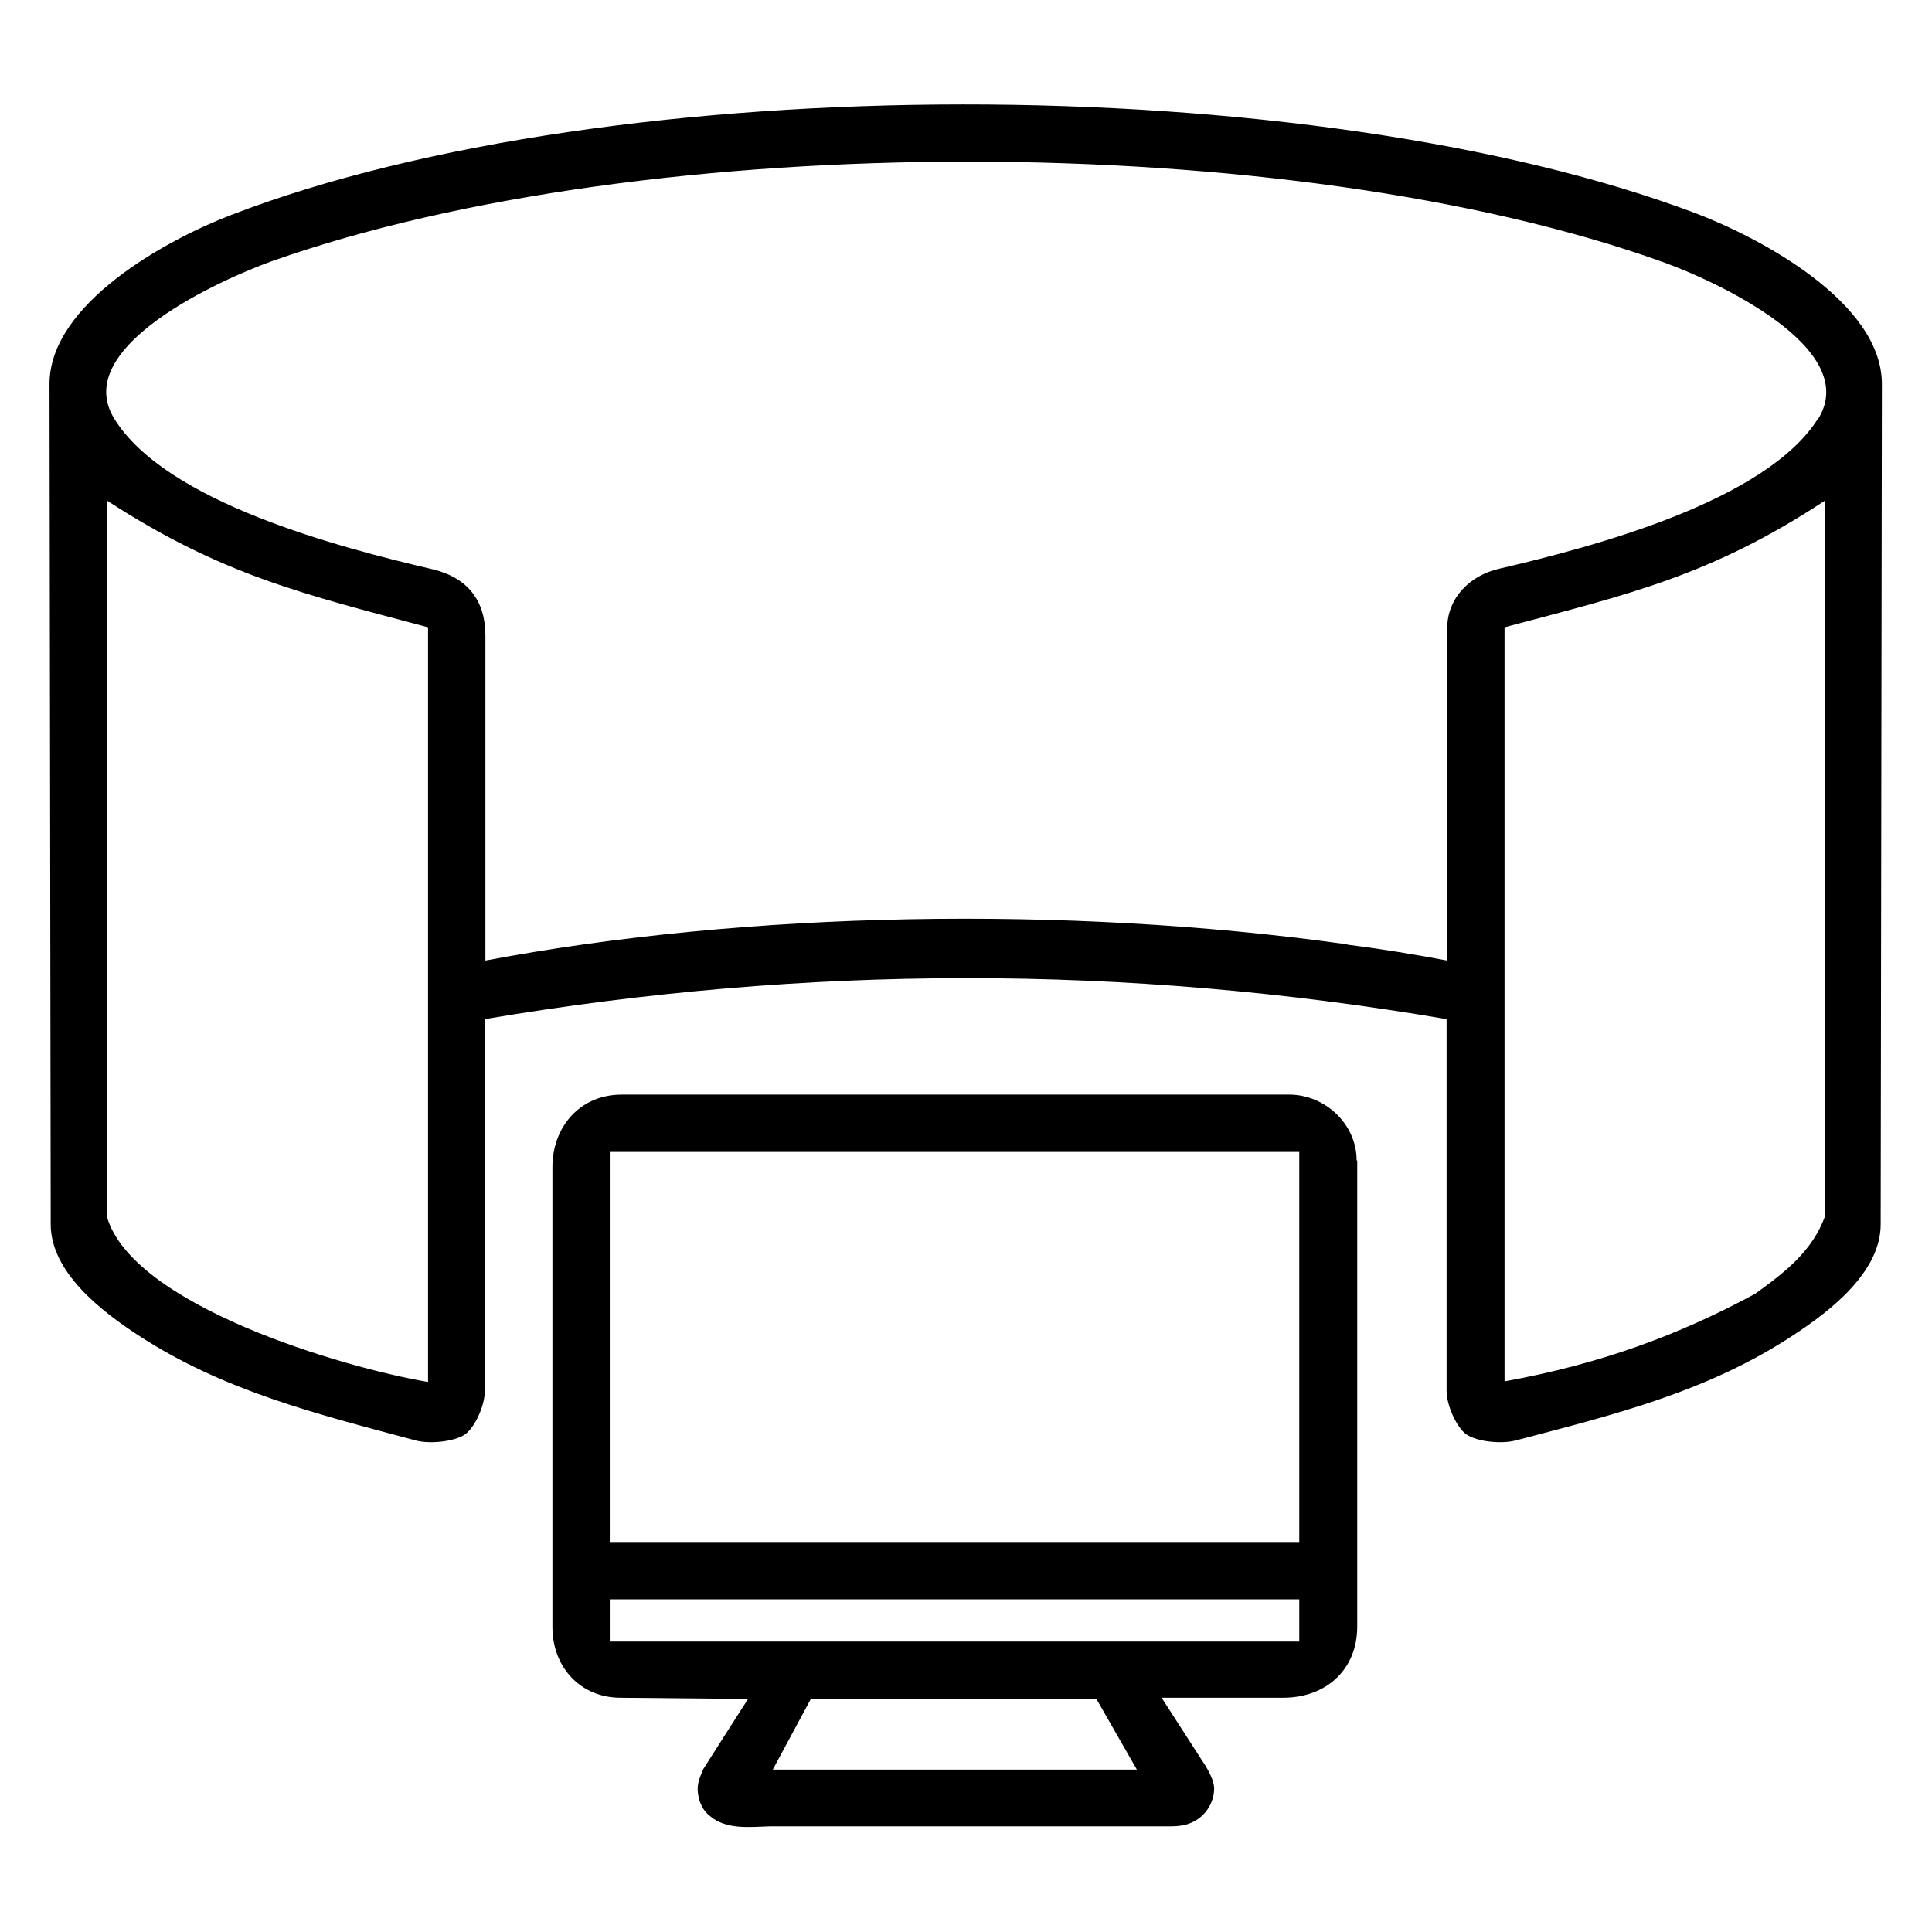
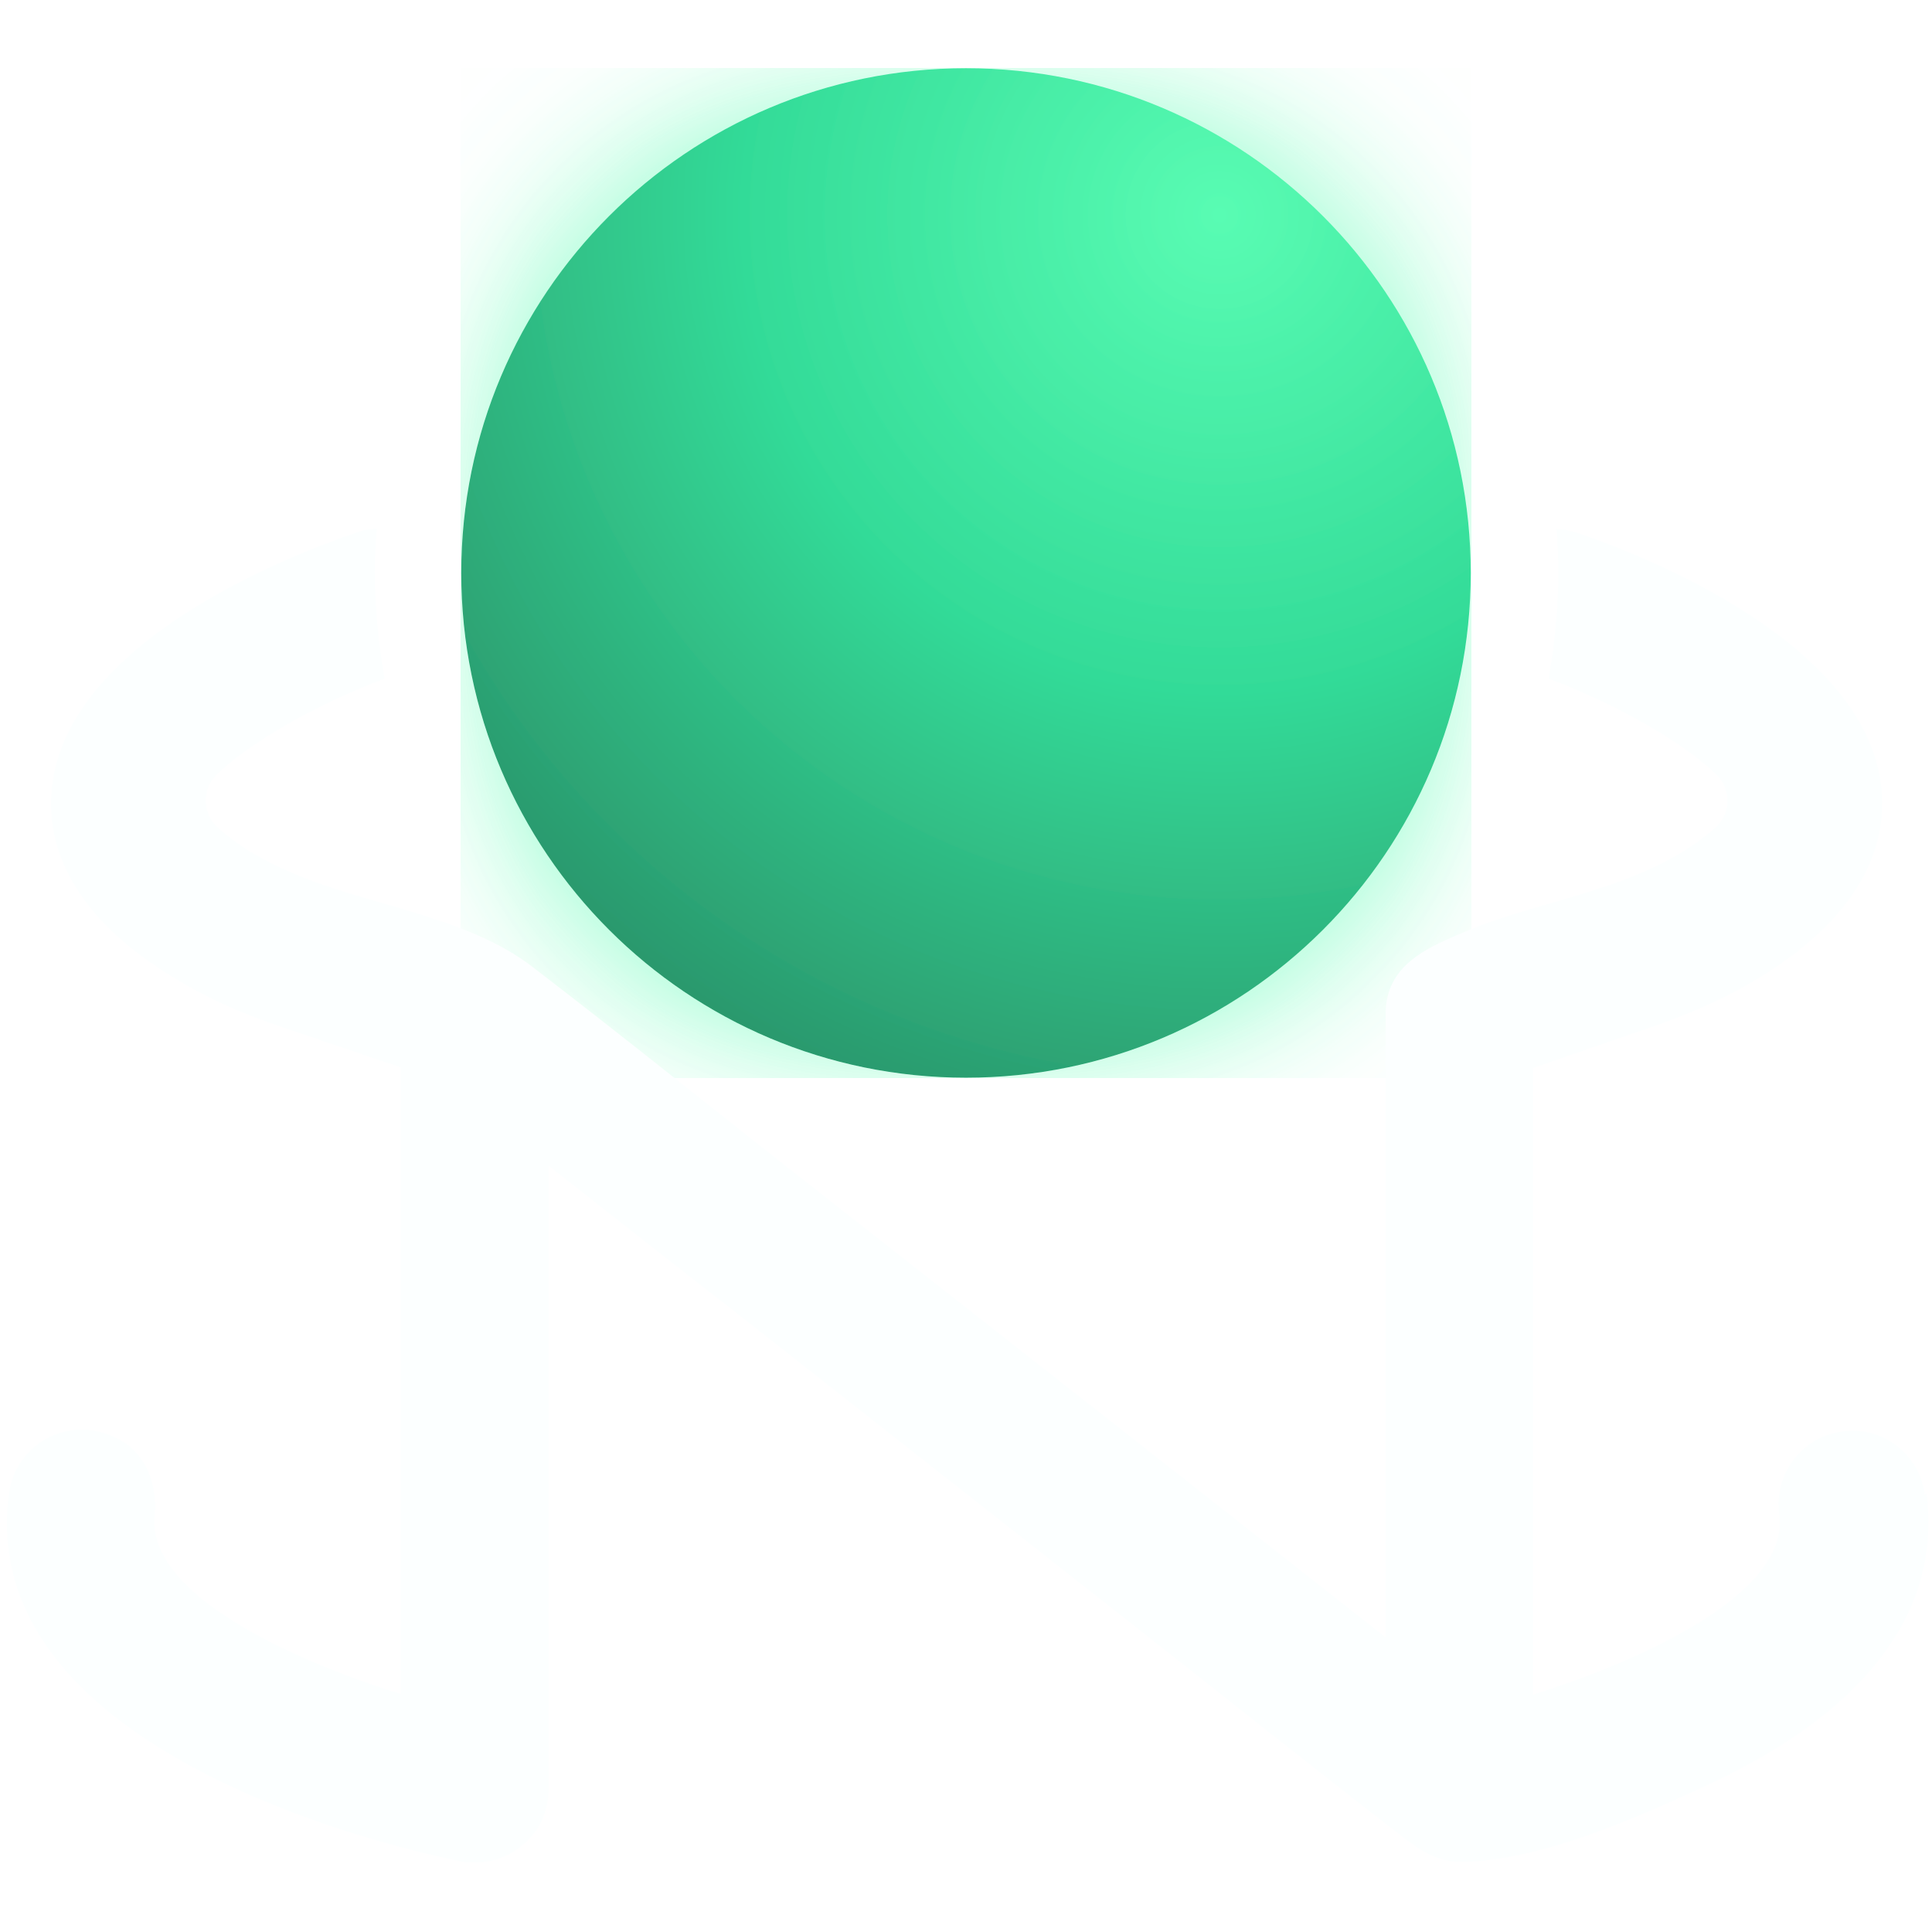
<svg xmlns="http://www.w3.org/2000/svg" id="Layer_1" version="1.1" viewBox="0 0 32 32">
-   <path d="M22.47,19.22c0-.6-.52-1.09-1.12-1.09h-11.05c-.7,0-1.15.54-1.15,1.2v7.62c0,.66.46,1.17,1.13,1.17l2.11.02s-.73,1.14-.74,1.16c-.06.14-.11.25-.09.4.02.15.08.29.2.38.27.23.66.18.99.17h6.61c.16,0,.3-.01.45-.1.18-.11.3-.31.3-.53,0-.18-.2-.46-.2-.46l-.67-1.04h2.01c.71,0,1.23-.46,1.23-1.18v-7.74.02ZM12.8,29.31l.63-1.17h4.73l.67,1.17h-6.04.01ZM21.52,27.19h-11.42v-.7h11.42v.7ZM21.52,25.54h-11.42v-6.46h11.42v6.46Z" />
-   <path d="M28.08,3.53c-6.37-2.4-17.91-2.41-24.25.03-1.07.41-3.01,1.47-3.01,2.8l.02,13.92c0,.8.86,1.45,1.44,1.83,1.42.93,2.97,1.31,4.61,1.75.23.06.63.02.81-.1.16-.11.33-.47.33-.72v-6.16c5.32-.9,10.61-.91,15.93,0v6.16c0,.24.17.61.33.72.18.12.57.16.81.1,1.64-.43,3.19-.81,4.61-1.75.58-.38,1.44-1.03,1.44-1.83l.02-13.92c0-1.35-2.01-2.42-3.09-2.83ZM7.09,22.89c-1.42-.24-4.9-1.27-5.32-2.74v-11.86c1.91,1.24,3.26,1.55,5.32,2.1v12.5ZM29.07,21.43c-1.26.68-2.55,1.16-4.15,1.45v-12.49c2.06-.55,3.41-.85,5.31-2.1v11.85c-.21.58-.66.93-1.16,1.29ZM30.12,6.92c-.85,1.38-3.74,2.14-5.29,2.5-.48.11-.86.48-.86.99v5.5c-.53-.1-1.07-.19-1.63-.26l-.09-.02h-.02c-4.56-.63-9.85-.54-14.19.28v-5.38c0-.58-.29-.96-.87-1.1-1.54-.36-4.43-1.11-5.28-2.5-.73-1.19,1.79-2.31,2.63-2.61,6.21-2.19,16.87-2.2,23.05.03.83.3,3.26,1.41,2.55,2.58h0Z" />
+   <defs>
+     <style>
+       .st0 {
+         fill: #fcffff;
+       }
+ 
+       .st1 {
+         fill: url(#radial-gradient);
+         filter: url(#outer-glow-1);
+       }
+     </style>
+     <radialGradient id="radial-gradient" cx="20.2" cy="3.56" fx="20.2" fy="3.56" r="15.78" gradientUnits="userSpaceOnUse">
+       <stop offset="0" stop-color="#59fcb3" />
+       <stop offset=".5" stop-color="#33db98" />
+       <stop offset="1" stop-color="#2b976c" />
+     </radialGradient>
+     <filter id="outer-glow-1" x="7.64" y="1.13" width="16.72" height="16.72" filterUnits="userSpaceOnUse">
+       <feOffset dx="0" dy="0" />
+       <feGaussianBlur result="blur" stdDeviation="1.37" />
+       <feFlood flood-color="#59fcb3" flood-opacity=".74" />
+       <feComposite in2="blur" operator="in" />
+       <feComposite in="SourceGraphic" />
+     </filter>
+   </defs>
+   <circle class="st1" cx="16" cy="9.49" r="8.36" />
+   <path class="st0" d="M31.88,24.75c-.09-.67-.71-1.14-1.37-1.04-.67.09-1.13.71-1.04,1.37.18,1.28-2.17,2.39-4.08,2.99v-10.38s.95-.33.95-.33l1.1-.38c.63-.22,1.18-.47,1.69-.78,1.84-1.12,2.12-2.34,2.03-3.16-.26-2.4-3.91-3.83-5.02-4.21-.12-.04-.24-.06-.36-.07.02.24.03.48.03.72,0,.6-.06,1.19-.16,1.76,1.15.43,2.26,1.08,2.78,1.59.25.24.24.64-.01.87-.13.12-.31.26-.55.41-.35.21-.75.39-1.21.55-.58.2-1.18.35-1.77.54-.28.09-.56.2-.83.32-.58.25-1.11.56-1.11,1.28v10.32c-1.09-.86-2.19-1.72-3.28-2.58-2.14-1.68-4.29-3.37-6.43-5.05-1.48-1.16-2.95-2.35-4.44-3.49-.94-.72-2.34-.96-3.44-1.34-.46-.16-.86-.34-1.21-.55-.24-.15-.42-.29-.55-.41-.25-.23-.26-.63-.01-.87.52-.51,1.63-1.16,2.78-1.59-.1-.57-.16-1.16-.16-1.76,0-.24.01-.48.03-.72-.12,0-.24.02-.36.07-1.11.38-4.76,1.8-5.02,4.21-.09.83.19,2.05,2.03,3.16.5.31,1.05.56,1.69.78l2.06.7v10.38c-1.89-.59-4.21-1.68-4.08-2.96.05-.51-.14-1.02-.59-1.26-.82-.44-1.71.08-1.82.89-.6,4.37,6.65,5.93,7.48,6.1.08.02.16.02.24.02.4,0,.78-.2,1.02-.55.14-.21.2-.46.2-.71v-10.28c1.08.85,2.16,1.7,3.24,2.54,2.12,1.67,4.25,3.34,6.37,5.01,1.5,1.18,2.99,2.37,4.5,3.54.31.24.61.45,1.03.44,1.26-.03,2.76-.68,3.89-1.2,1.3-.59,2.65-1.42,3.37-2.7.38-.67.52-1.44.42-2.21Z" />
</svg>
